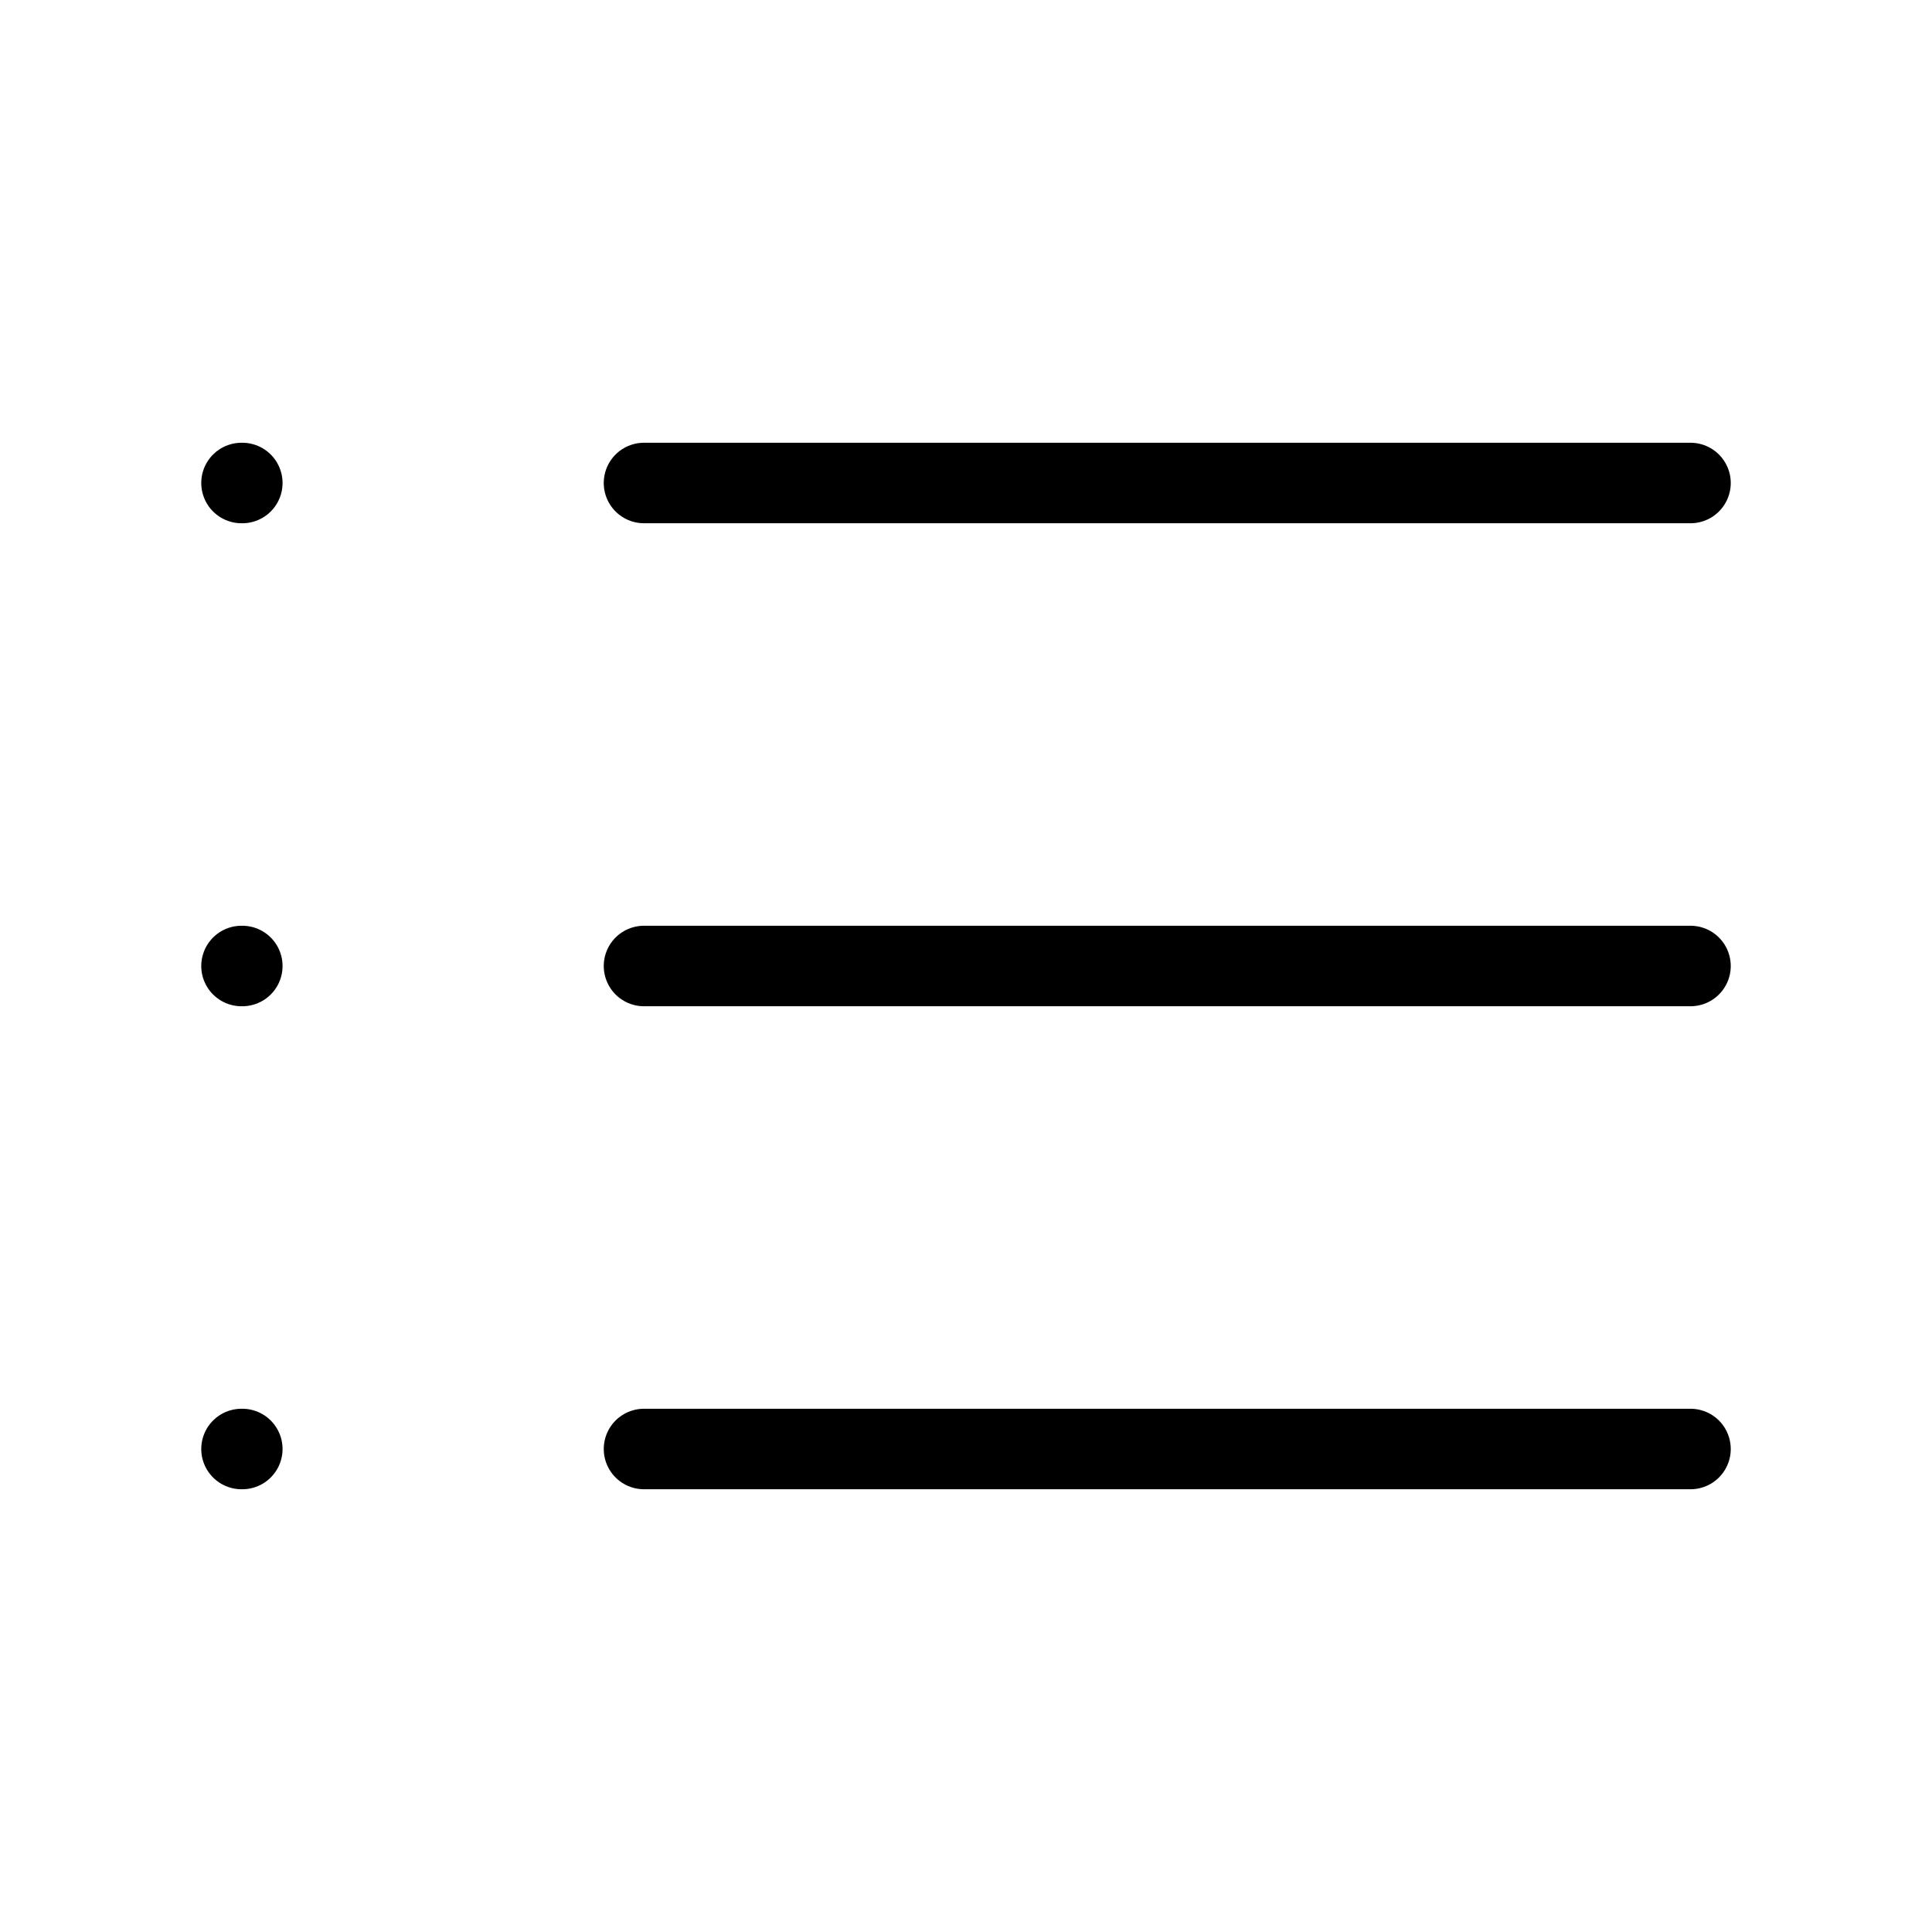
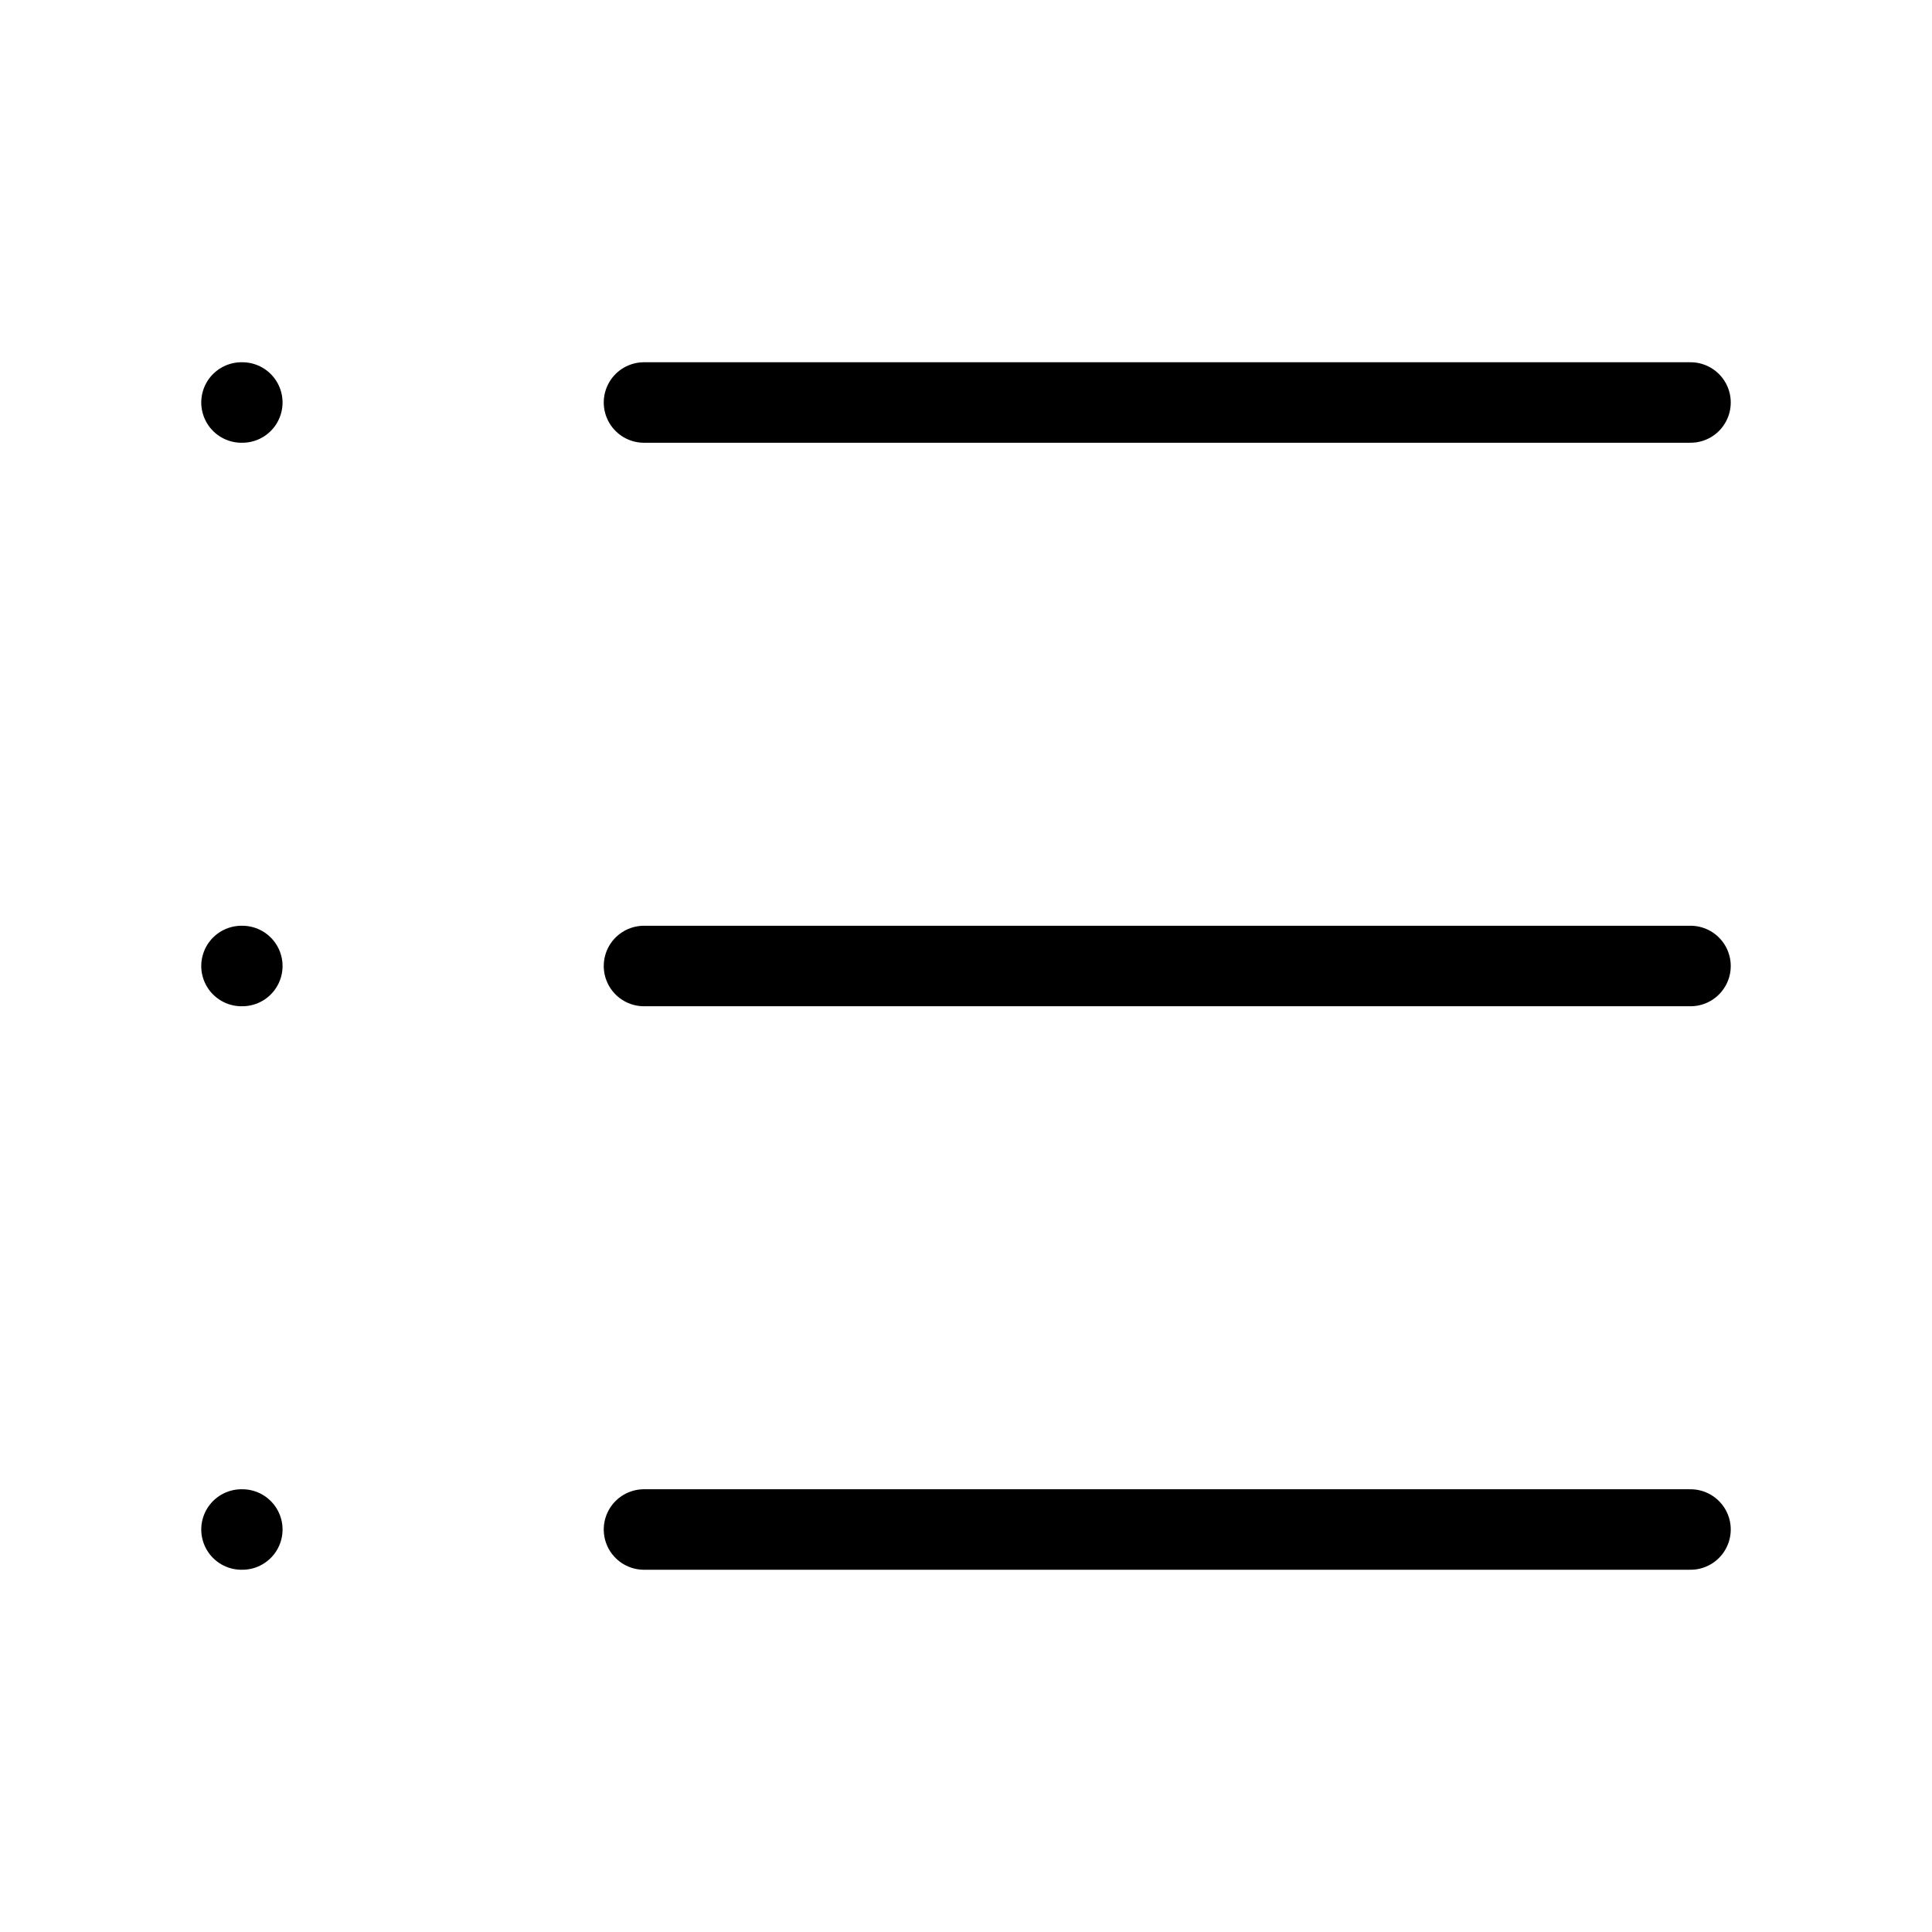
<svg xmlns="http://www.w3.org/2000/svg" width="24" height="24" viewBox="0 0 24 24" fill="none" stroke="currentColor" stroke-width="calc((100vw - 100vh) / 10)" stroke-linecap="round" stroke-linejoin="round">
+   <path vector-effect="non-scaling-stroke" d="M3 5h.01" />
  <path vector-effect="non-scaling-stroke" d="M3 12h.01" />
-   <path vector-effect="non-scaling-stroke" d="M3 18h.01" />
-   <path vector-effect="non-scaling-stroke" d="M3 6h.01" />
+   <path vector-effect="non-scaling-stroke" d="M3 19h.01" />
+   <path vector-effect="non-scaling-stroke" d="M8 5h13" />
  <path vector-effect="non-scaling-stroke" d="M8 12h13" />
-   <path vector-effect="non-scaling-stroke" d="M8 18h13" />
-   <path vector-effect="non-scaling-stroke" d="M8 6h13" />
+   <path vector-effect="non-scaling-stroke" d="M8 19h13" />
</svg>
